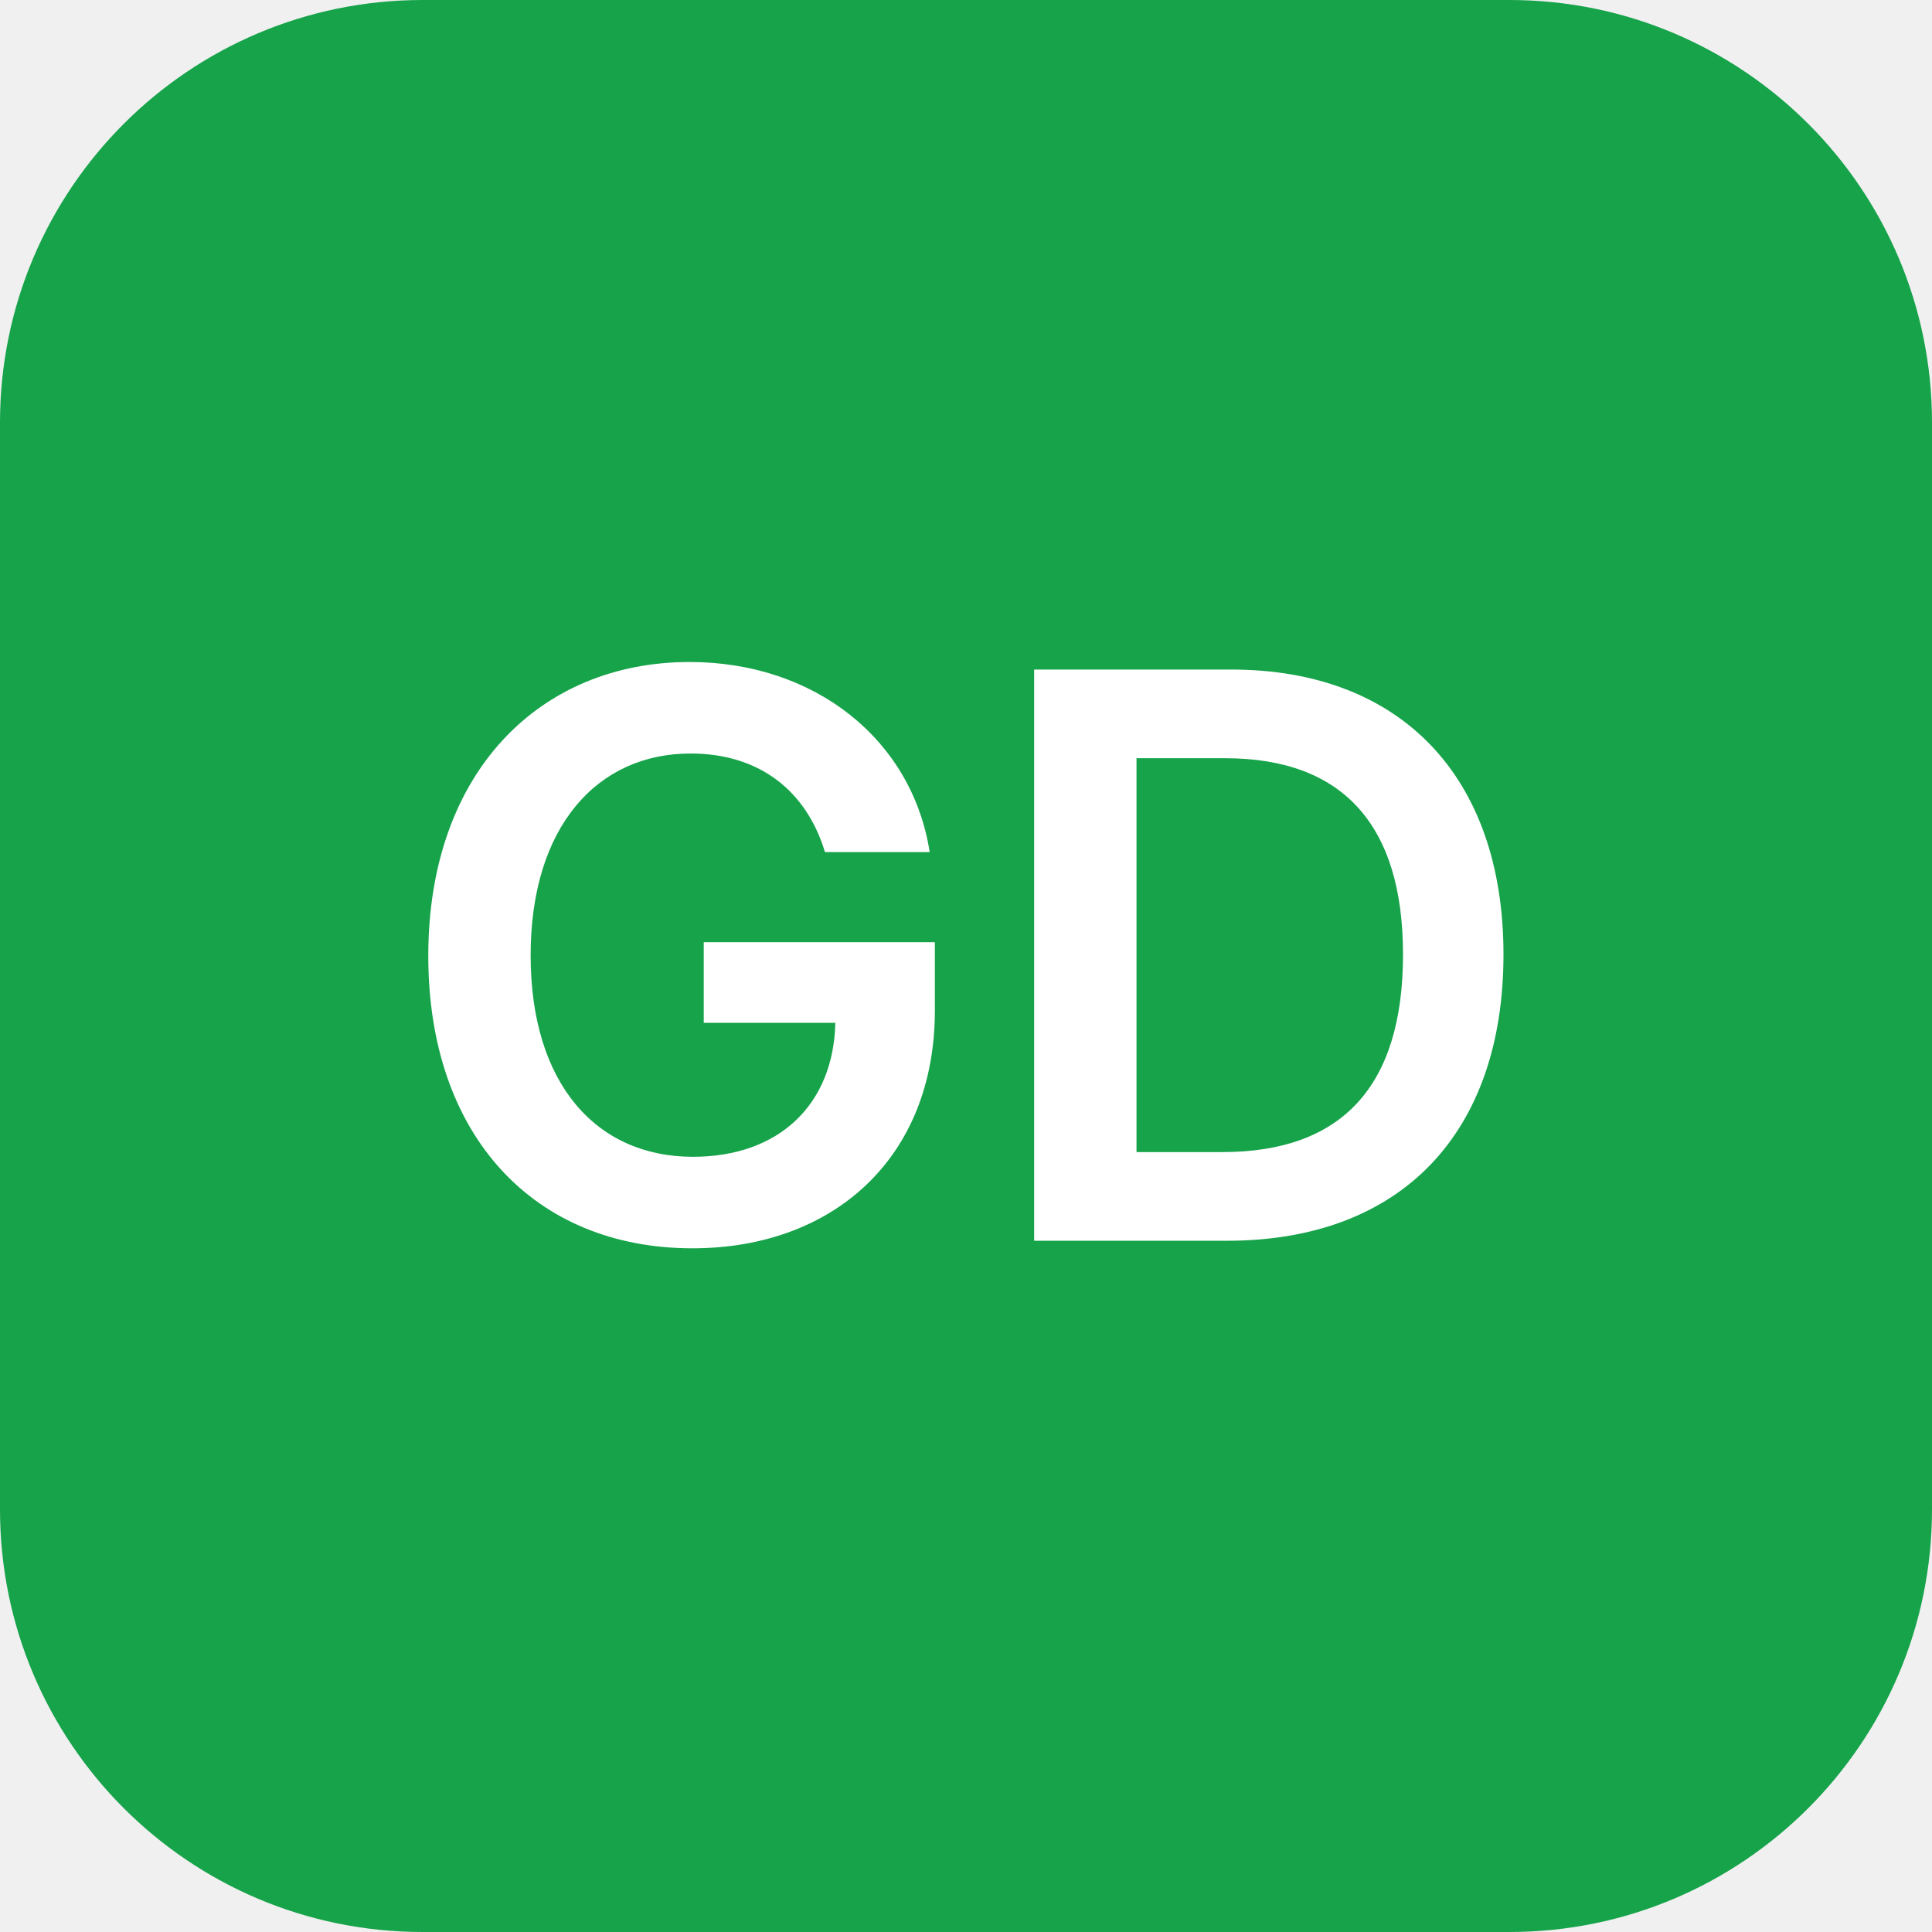
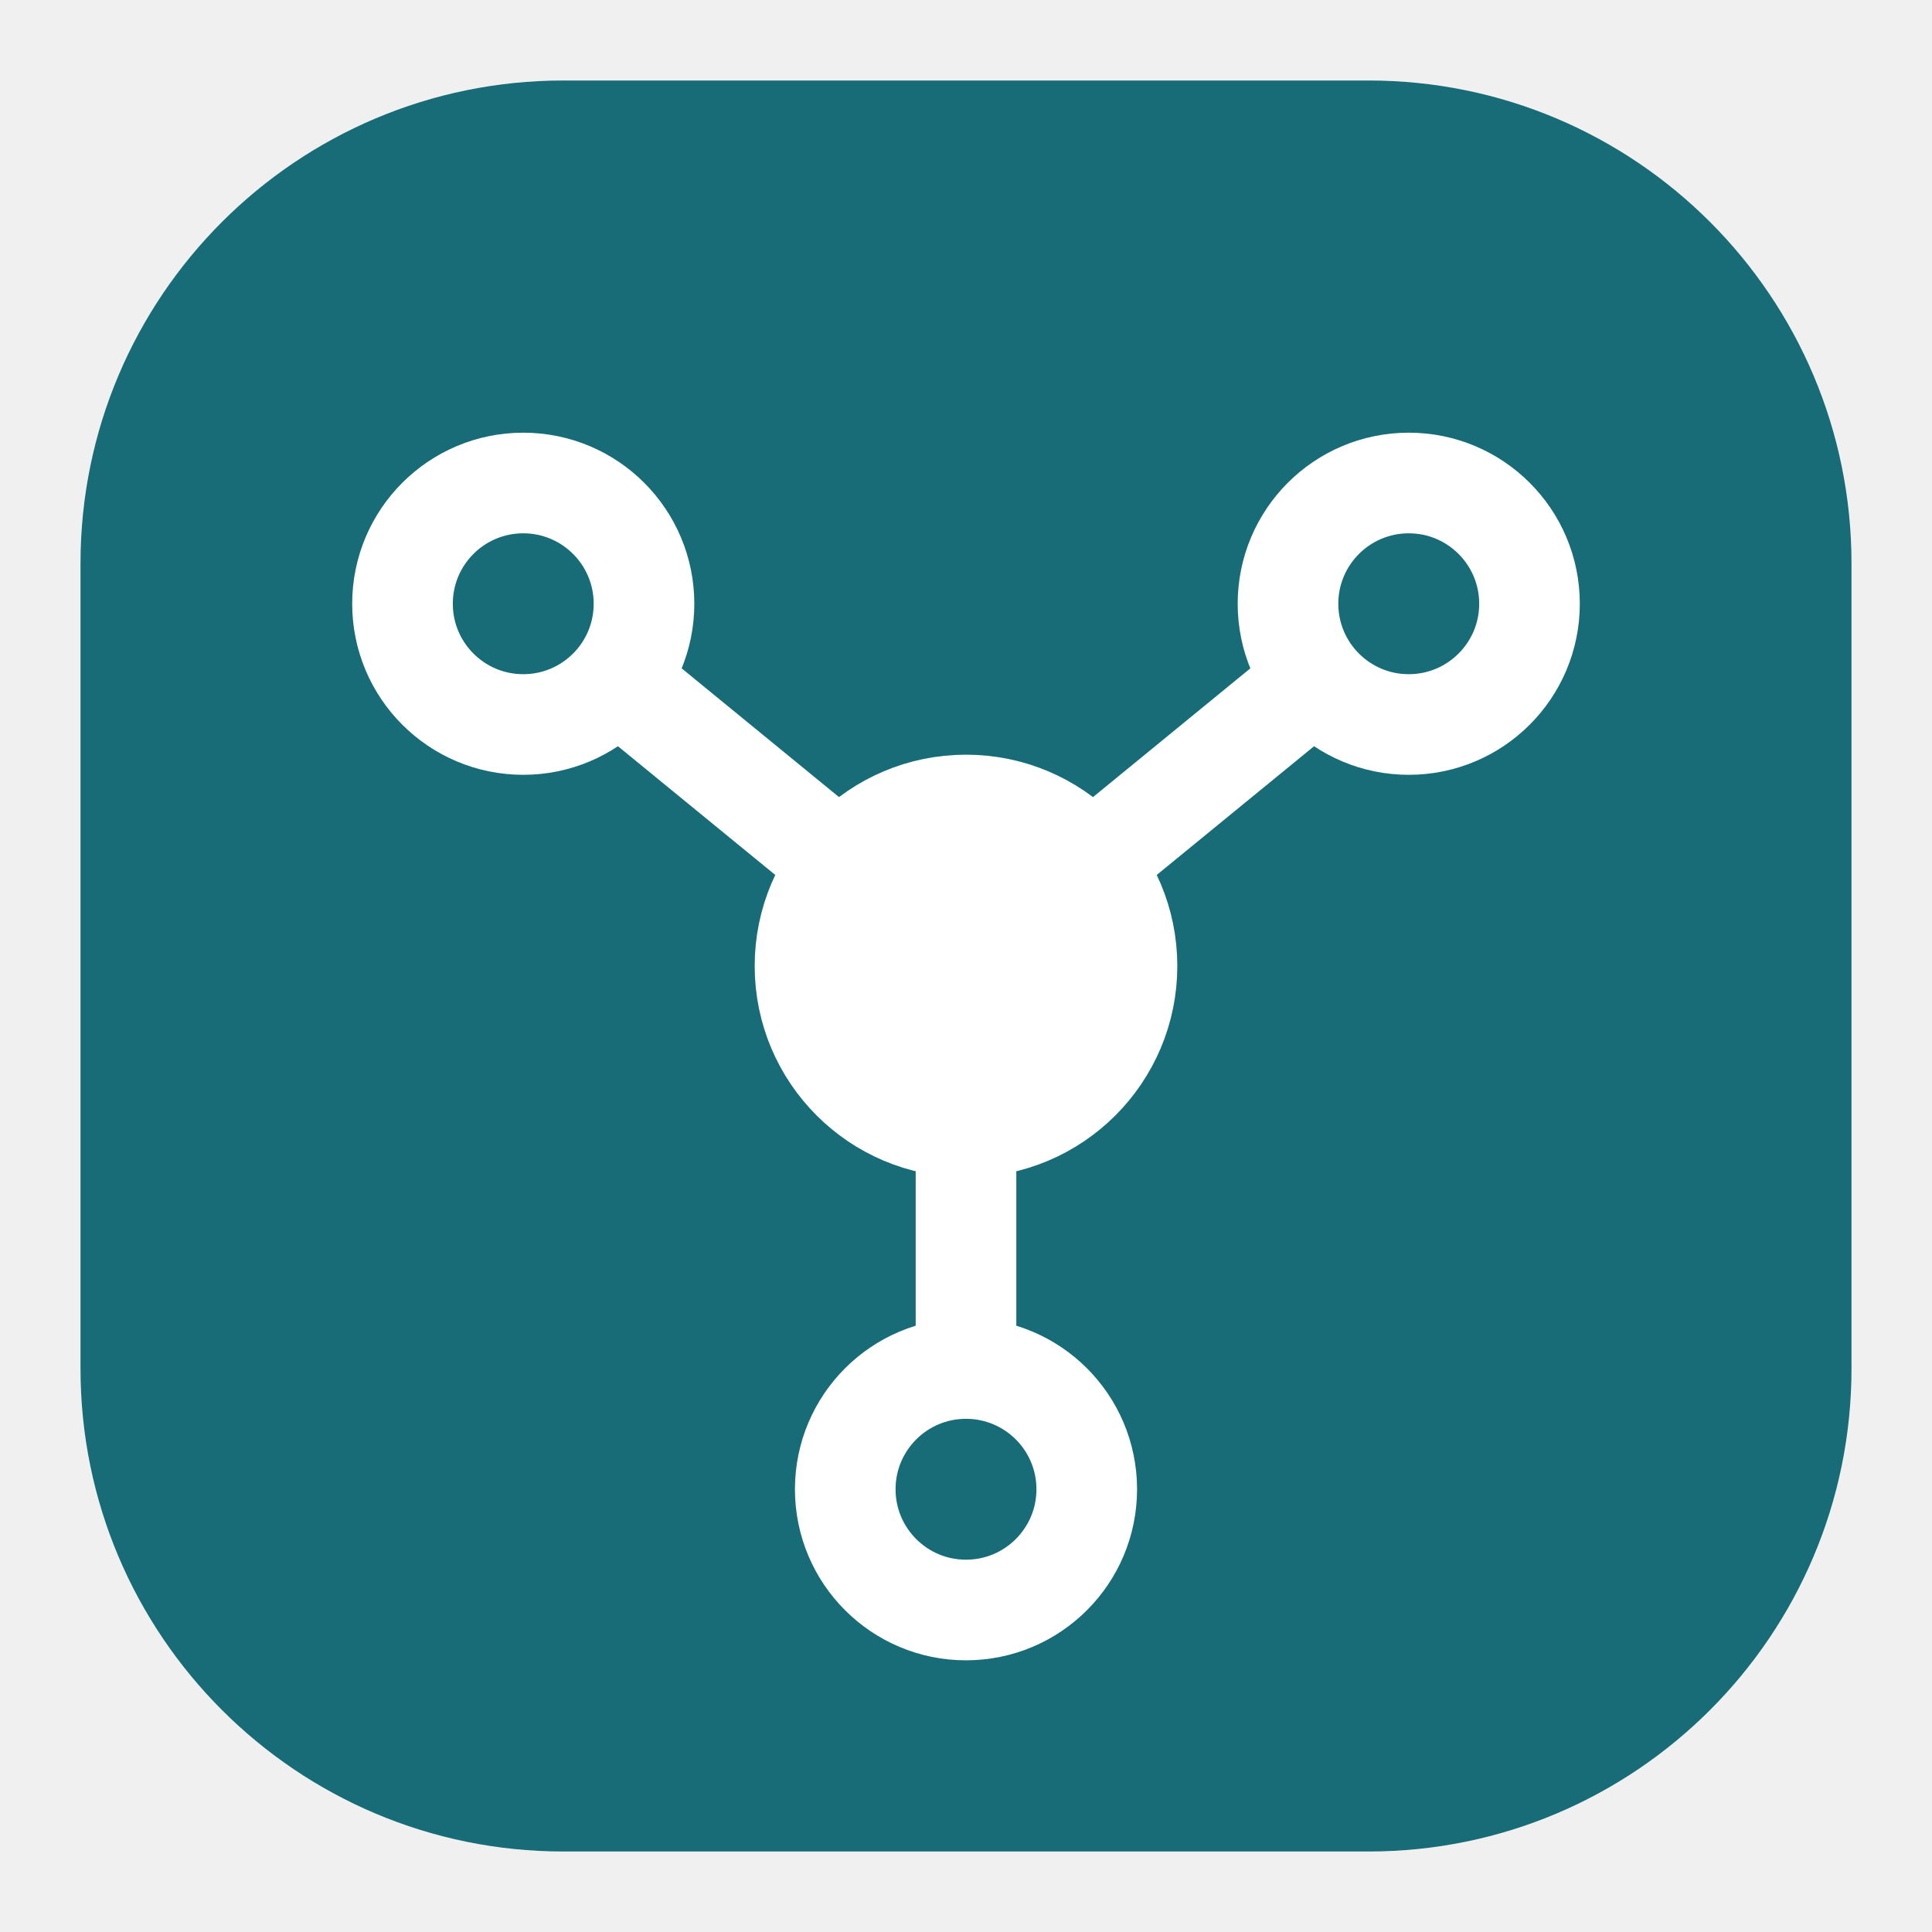
- <svg xmlns="http://www.w3.org/2000/svg" viewBox="0 0 64 64">
-   <rect width="64" height="64" rx="14" fill="#16a34a" />
-   <text x="32" y="32" dy="0.35em" text-anchor="middle" font-family="ui-sans-serif, system-ui, -apple-system, sans-serif" font-size="26" font-weight="600" fill="#ffffff">GD</text>
+ <svg xmlns="http://www.w3.org/2000/svg" viewBox="0 0 48 48">
+   <rect x="2" y="2" width="44" height="44" rx="12" fill="#176C78" />
+   <g fill="none" stroke="white" stroke-width="2.5">
+     <path d="M24 24 13 15m11 9 11-9M24 24v13" />
+     <circle cx="13" cy="15" r="3" fill="#176C78" />
+     <circle cx="35" cy="15" r="3" fill="#176C78" />
+     <circle cx="24" cy="37" r="3" fill="#176C78" />
+     <circle cx="24" cy="24" r="4" fill="white" />
+   </g>
</svg>
